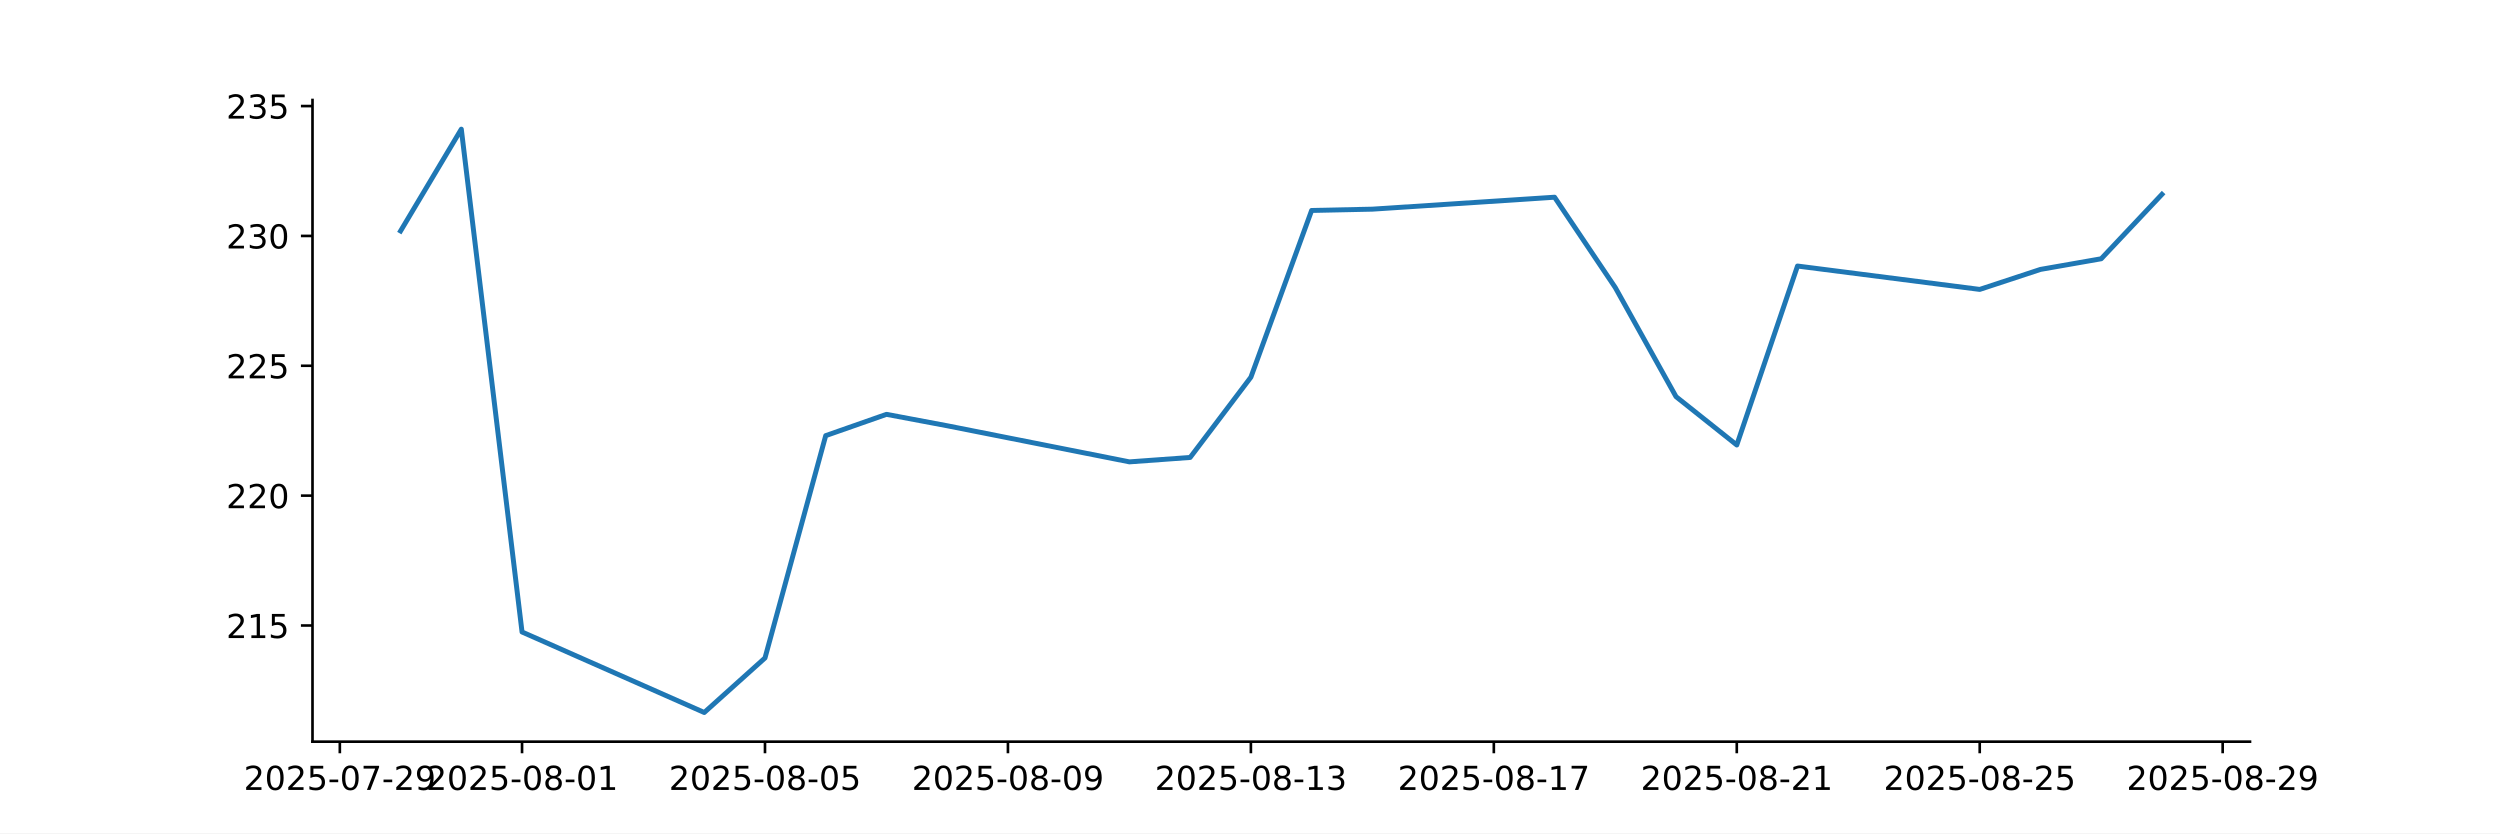
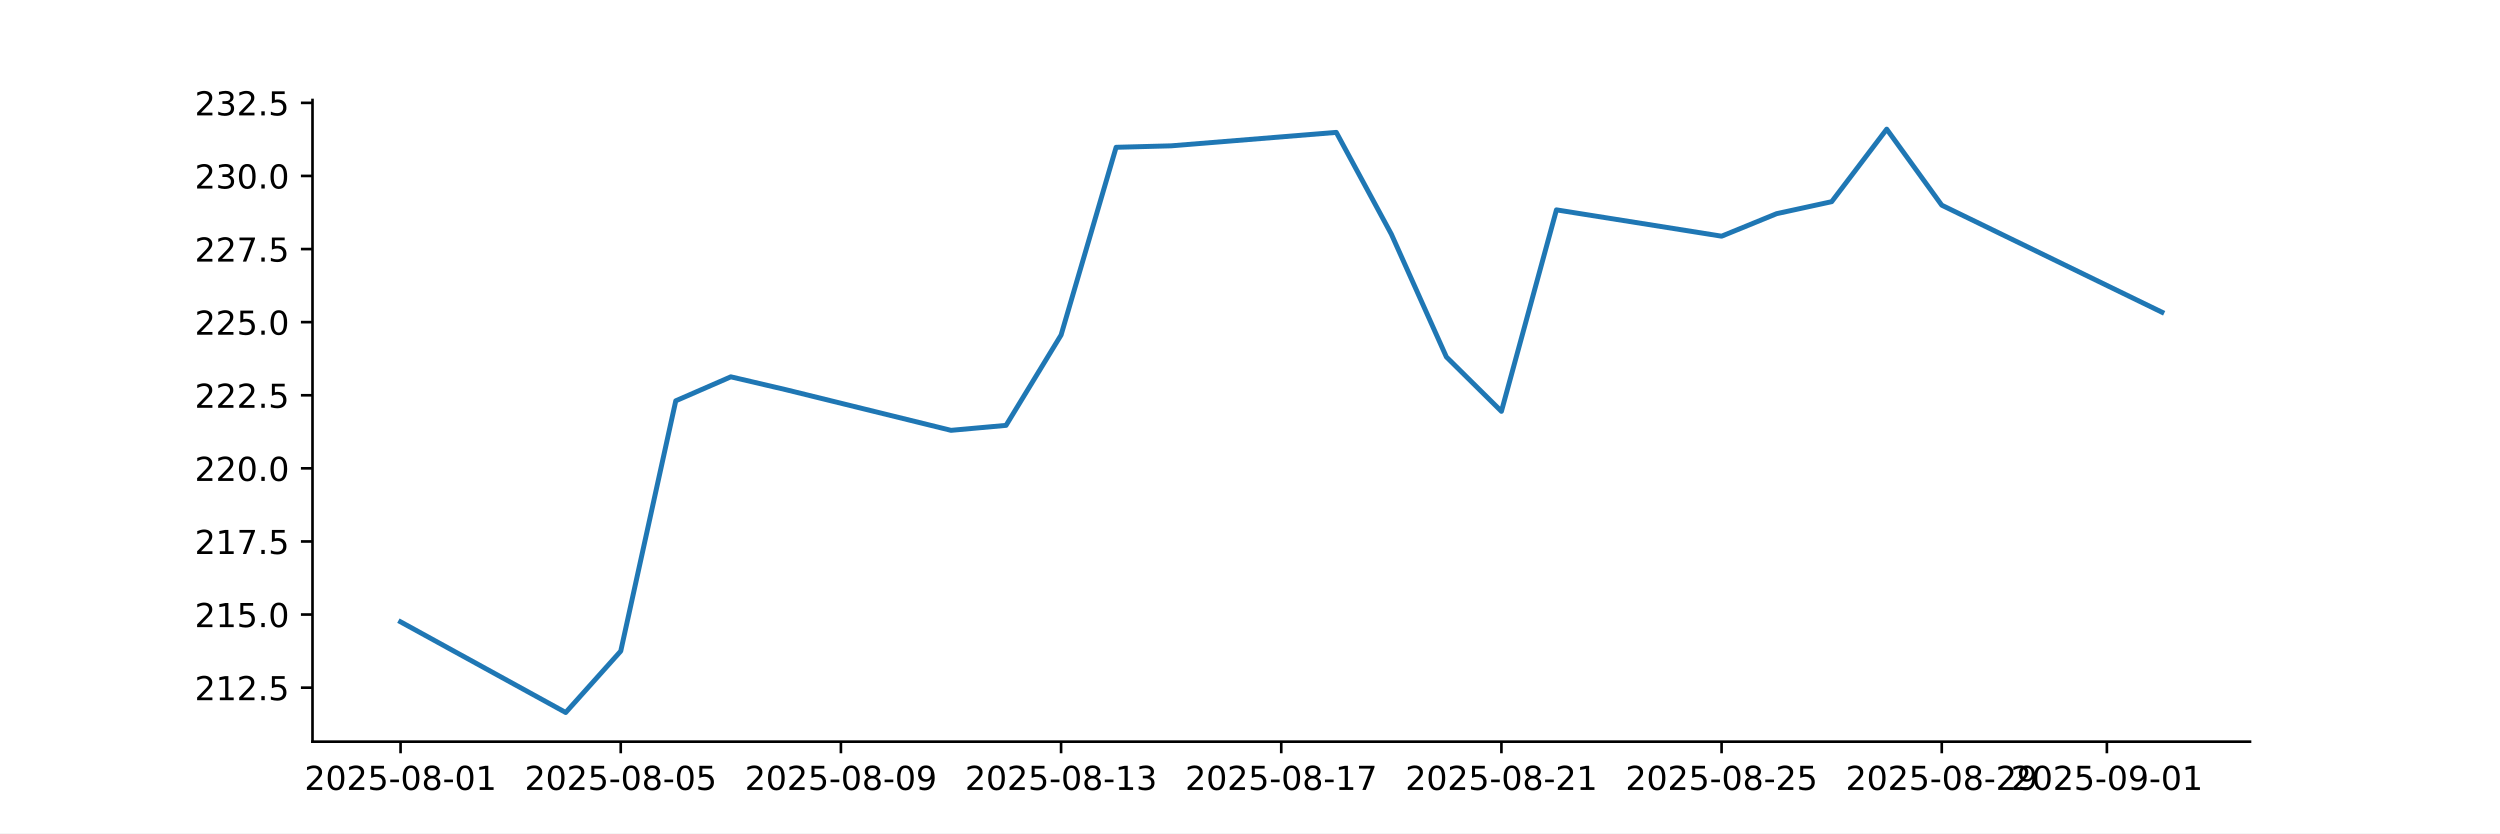
<svg xmlns="http://www.w3.org/2000/svg" xmlns:xlink="http://www.w3.org/1999/xlink" width="756pt" height="252pt" viewBox="0 0 756 252" version="1.1">
  <defs>
    <style type="text/css">*{stroke-linejoin: round; stroke-linecap: butt}</style>
  </defs>
  <g id="figure_1">
    <g id="patch_1">
      <path d="M 0 252  L 756 252  L 756 0  L 0 0  z " style="fill: #ffffff" />
    </g>
    <g id="axes_1">
      <g id="patch_2">
        <path d="M 94.5 224.28  L 680.4 224.28  L 680.4 30.24  L 94.5 30.24  z " style="fill: #ffffff" />
      </g>
      <g id="matplotlib.axis_1">
        <g id="xtick_1">
          <g id="line2d_1">
            <defs>
-               <path id="m6f1a540512" d="M 0 0  L 0 3.5  " style="stroke: #000000; stroke-width: 0.8" />
+               <path id="md445bb4160" d="M 0 0  L 0 3.5  " style="stroke: #000000; stroke-width: 0.8" />
            </defs>
            <g>
-               <use xlink:href="#m6f1a540512" x="102.765" y="224.28" style="stroke: #000000; stroke-width: 0.8" />
+               <use xlink:href="#md445bb4160" x="121.132" y="224.28" style="stroke: #000000; stroke-width: 0.8" />
            </g>
          </g>
          <g id="text_1">
-             <g transform="translate(73.70723 238.8784) scale(0.1 -0.1)">
+             <g transform="translate(92.07401 238.8784) scale(0.1 -0.1)">
              <defs>
                <path id="DejaVuSans-32" d="M 1228 531  L 3431 531  L 3431 0  L 469 0  L 469 531  Q 828 903 1448 1529  Q 2069 2156 2228 2338  Q 2531 2678 2651 2914  Q 2772 3150 2772 3378  Q 2772 3750 2511 3984  Q 2250 4219 1831 4219  Q 1534 4219 1204 4116  Q 875 4013 500 3803  L 500 4441  Q 881 4594 1212 4672  Q 1544 4750 1819 4750  Q 2544 4750 2975 4387  Q 3406 4025 3406 3419  Q 3406 3131 3298 2873  Q 3191 2616 2906 2266  Q 2828 2175 2409 1742  Q 1991 1309 1228 531  z " transform="scale(0.015625)" />
                <path id="DejaVuSans-30" d="M 2034 4250  Q 1547 4250 1301 3770  Q 1056 3291 1056 2328  Q 1056 1369 1301 889  Q 1547 409 2034 409  Q 2525 409 2770 889  Q 3016 1369 3016 2328  Q 3016 3291 2770 3770  Q 2525 4250 2034 4250  z M 2034 4750  Q 2819 4750 3233 4129  Q 3647 3509 3647 2328  Q 3647 1150 3233 529  Q 2819 -91 2034 -91  Q 1250 -91 836 529  Q 422 1150 422 2328  Q 422 3509 836 4129  Q 1250 4750 2034 4750  z " transform="scale(0.015625)" />
                <path id="DejaVuSans-35" d="M 691 4666  L 3169 4666  L 3169 4134  L 1269 4134  L 1269 2991  Q 1406 3038 1543 3061  Q 1681 3084 1819 3084  Q 2600 3084 3056 2656  Q 3513 2228 3513 1497  Q 3513 744 3044 326  Q 2575 -91 1722 -91  Q 1428 -91 1123 -41  Q 819 9 494 109  L 494 744  Q 775 591 1075 516  Q 1375 441 1709 441  Q 2250 441 2565 725  Q 2881 1009 2881 1497  Q 2881 1984 2565 2268  Q 2250 2553 1709 2553  Q 1456 2553 1204 2497  Q 953 2441 691 2322  L 691 4666  z " transform="scale(0.015625)" />
                <path id="DejaVuSans-2d" d="M 313 2009  L 1997 2009  L 1997 1497  L 313 1497  L 313 2009  z " transform="scale(0.015625)" />
+                 <path id="DejaVuSans-38" d="M 2034 2216  Q 1584 2216 1326 1975  Q 1069 1734 1069 1313  Q 1069 891 1326 650  Q 1584 409 2034 409  Q 2484 409 2743 651  Q 3003 894 3003 1313  Q 3003 1734 2745 1975  Q 2488 2216 2034 2216  z M 1403 2484  Q 997 2584 770 2862  Q 544 3141 544 3541  Q 544 4100 942 4425  Q 1341 4750 2034 4750  Q 2731 4750 3128 4425  Q 3525 4100 3525 3541  Q 3525 3141 3298 2862  Q 3072 2584 2669 2484  Q 3125 2378 3379 2068  Q 3634 1759 3634 1313  Q 3634 634 3220 271  Q 2806 -91 2034 -91  Q 1263 -91 848 271  Q 434 634 434 1313  Q 434 1759 690 2068  Q 947 2378 1403 2484  z M 1172 3481  Q 1172 3119 1398 2916  Q 1625 2713 2034 2713  Q 2441 2713 2670 2916  Q 2900 3119 2900 3481  Q 2900 3844 2670 4047  Q 2441 4250 2034 4250  Q 1625 4250 1398 4047  Q 1172 3844 1172 3481  z " transform="scale(0.015625)" />
+                 <path id="DejaVuSans-31" d="M 794 531  L 1825 531  L 1825 4091  L 703 3866  L 703 4441  L 1819 4666  L 2450 4666  L 2450 531  L 3481 531  L 3481 0  L 794 0  L 794 531  z " transform="scale(0.015625)" />
+               </defs>
+               <use xlink:href="#DejaVuSans-32" />
+               <use xlink:href="#DejaVuSans-30" transform="translate(63.62305 0)" />
+               <use xlink:href="#DejaVuSans-32" transform="translate(127.2461 0)" />
+               <use xlink:href="#DejaVuSans-35" transform="translate(190.8691 0)" />
+               <use xlink:href="#DejaVuSans-2d" transform="translate(254.4922 0)" />
+               <use xlink:href="#DejaVuSans-30" transform="translate(290.5762 0)" />
+               <use xlink:href="#DejaVuSans-38" transform="translate(354.1992 0)" />
+               <use xlink:href="#DejaVuSans-2d" transform="translate(417.8223 0)" />
+               <use xlink:href="#DejaVuSans-30" transform="translate(453.9062 0)" />
+               <use xlink:href="#DejaVuSans-31" transform="translate(517.5293 0)" />
+             </g>
+           </g>
+         </g>
+         <g id="xtick_2">
+           <g id="line2d_2">
+             <g>
+               <use xlink:href="#md445bb4160" x="187.711" y="224.28" style="stroke: #000000; stroke-width: 0.8" />
+             </g>
+           </g>
+           <g id="text_2">
+             <g transform="translate(158.6536 238.8784) scale(0.1 -0.1)">
+               <use xlink:href="#DejaVuSans-32" />
+               <use xlink:href="#DejaVuSans-30" transform="translate(63.62305 0)" />
+               <use xlink:href="#DejaVuSans-32" transform="translate(127.2461 0)" />
+               <use xlink:href="#DejaVuSans-35" transform="translate(190.8691 0)" />
+               <use xlink:href="#DejaVuSans-2d" transform="translate(254.4922 0)" />
+               <use xlink:href="#DejaVuSans-30" transform="translate(290.5762 0)" />
+               <use xlink:href="#DejaVuSans-38" transform="translate(354.1992 0)" />
+               <use xlink:href="#DejaVuSans-2d" transform="translate(417.8223 0)" />
+               <use xlink:href="#DejaVuSans-30" transform="translate(453.9062 0)" />
+               <use xlink:href="#DejaVuSans-35" transform="translate(517.5293 0)" />
+             </g>
+           </g>
+         </g>
+         <g id="xtick_3">
+           <g id="line2d_3">
+             <g>
+               <use xlink:href="#md445bb4160" x="254.291" y="224.28" style="stroke: #000000; stroke-width: 0.8" />
+             </g>
+           </g>
+           <g id="text_3">
+             <g transform="translate(225.2331 238.8784) scale(0.1 -0.1)">
+               <defs>
+                 <path id="DejaVuSans-39" d="M 703 97  L 703 672  Q 941 559 1184 500  Q 1428 441 1663 441  Q 2288 441 2617 861  Q 2947 1281 2994 2138  Q 2813 1869 2534 1725  Q 2256 1581 1919 1581  Q 1219 1581 811 2004  Q 403 2428 403 3163  Q 403 3881 828 4315  Q 1253 4750 1959 4750  Q 2769 4750 3195 4129  Q 3622 3509 3622 2328  Q 3622 1225 3098 567  Q 2575 -91 1691 -91  Q 1453 -91 1209 -44  Q 966 3 703 97  z M 1959 2075  Q 2384 2075 2632 2365  Q 2881 2656 2881 3163  Q 2881 3666 2632 3958  Q 2384 4250 1959 4250  Q 1534 4250 1286 3958  Q 1038 3666 1038 3163  Q 1038 2656 1286 2365  Q 1534 2075 1959 2075  z " transform="scale(0.015625)" />
+               </defs>
+               <use xlink:href="#DejaVuSans-32" />
+               <use xlink:href="#DejaVuSans-30" transform="translate(63.62305 0)" />
+               <use xlink:href="#DejaVuSans-32" transform="translate(127.2461 0)" />
+               <use xlink:href="#DejaVuSans-35" transform="translate(190.8691 0)" />
+               <use xlink:href="#DejaVuSans-2d" transform="translate(254.4922 0)" />
+               <use xlink:href="#DejaVuSans-30" transform="translate(290.5762 0)" />
+               <use xlink:href="#DejaVuSans-38" transform="translate(354.1992 0)" />
+               <use xlink:href="#DejaVuSans-2d" transform="translate(417.8223 0)" />
+               <use xlink:href="#DejaVuSans-30" transform="translate(453.9062 0)" />
+               <use xlink:href="#DejaVuSans-39" transform="translate(517.5293 0)" />
+             </g>
+           </g>
+         </g>
+         <g id="xtick_4">
+           <g id="line2d_4">
+             <g>
+               <use xlink:href="#md445bb4160" x="320.87" y="224.28" style="stroke: #000000; stroke-width: 0.8" />
+             </g>
+           </g>
+           <g id="text_4">
+             <g transform="translate(291.8126 238.8784) scale(0.1 -0.1)">
+               <defs>
+                 <path id="DejaVuSans-33" d="M 2597 2516  Q 3050 2419 3304 2112  Q 3559 1806 3559 1356  Q 3559 666 3084 287  Q 2609 -91 1734 -91  Q 1441 -91 1130 -33  Q 819 25 488 141  L 488 750  Q 750 597 1062 519  Q 1375 441 1716 441  Q 2309 441 2620 675  Q 2931 909 2931 1356  Q 2931 1769 2642 2001  Q 2353 2234 1838 2234  L 1294 2234  L 1294 2753  L 1863 2753  Q 2328 2753 2575 2939  Q 2822 3125 2822 3475  Q 2822 3834 2567 4026  Q 2313 4219 1838 4219  Q 1578 4219 1281 4162  Q 984 4106 628 3988  L 628 4550  Q 988 4650 1302 4700  Q 1616 4750 1894 4750  Q 2613 4750 3031 4423  Q 3450 4097 3450 3541  Q 3450 3153 3228 2886  Q 3006 2619 2597 2516  z " transform="scale(0.015625)" />
+               </defs>
+               <use xlink:href="#DejaVuSans-32" />
+               <use xlink:href="#DejaVuSans-30" transform="translate(63.62305 0)" />
+               <use xlink:href="#DejaVuSans-32" transform="translate(127.2461 0)" />
+               <use xlink:href="#DejaVuSans-35" transform="translate(190.8691 0)" />
+               <use xlink:href="#DejaVuSans-2d" transform="translate(254.4922 0)" />
+               <use xlink:href="#DejaVuSans-30" transform="translate(290.5762 0)" />
+               <use xlink:href="#DejaVuSans-38" transform="translate(354.1992 0)" />
+               <use xlink:href="#DejaVuSans-2d" transform="translate(417.8223 0)" />
+               <use xlink:href="#DejaVuSans-31" transform="translate(453.9062 0)" />
+               <use xlink:href="#DejaVuSans-33" transform="translate(517.5293 0)" />
+             </g>
+           </g>
+         </g>
+         <g id="xtick_5">
+           <g id="line2d_5">
+             <g>
+               <use xlink:href="#md445bb4160" x="387.45" y="224.28" style="stroke: #000000; stroke-width: 0.8" />
+             </g>
+           </g>
+           <g id="text_5">
+             <g transform="translate(358.3922 238.8784) scale(0.1 -0.1)">
+               <defs>
                <path id="DejaVuSans-37" d="M 525 4666  L 3525 4666  L 3525 4397  L 1831 0  L 1172 0  L 2766 4134  L 525 4134  L 525 4666  z " transform="scale(0.015625)" />
-                 <path id="DejaVuSans-39" d="M 703 97  L 703 672  Q 941 559 1184 500  Q 1428 441 1663 441  Q 2288 441 2617 861  Q 2947 1281 2994 2138  Q 2813 1869 2534 1725  Q 2256 1581 1919 1581  Q 1219 1581 811 2004  Q 403 2428 403 3163  Q 403 3881 828 4315  Q 1253 4750 1959 4750  Q 2769 4750 3195 4129  Q 3622 3509 3622 2328  Q 3622 1225 3098 567  Q 2575 -91 1691 -91  Q 1453 -91 1209 -44  Q 966 3 703 97  z M 1959 2075  Q 2384 2075 2632 2365  Q 2881 2656 2881 3163  Q 2881 3666 2632 3958  Q 2384 4250 1959 4250  Q 1534 4250 1286 3958  Q 1038 3666 1038 3163  Q 1038 2656 1286 2365  Q 1534 2075 1959 2075  z " transform="scale(0.015625)" />
-               </defs>
-               <use xlink:href="#DejaVuSans-32" />
-               <use xlink:href="#DejaVuSans-30" transform="translate(63.62305 0)" />
-               <use xlink:href="#DejaVuSans-32" transform="translate(127.2461 0)" />
-               <use xlink:href="#DejaVuSans-35" transform="translate(190.8691 0)" />
-               <use xlink:href="#DejaVuSans-2d" transform="translate(254.4922 0)" />
-               <use xlink:href="#DejaVuSans-30" transform="translate(290.5762 0)" />
-               <use xlink:href="#DejaVuSans-37" transform="translate(354.1992 0)" />
+               </defs>
+               <use xlink:href="#DejaVuSans-32" />
+               <use xlink:href="#DejaVuSans-30" transform="translate(63.62305 0)" />
+               <use xlink:href="#DejaVuSans-32" transform="translate(127.2461 0)" />
+               <use xlink:href="#DejaVuSans-35" transform="translate(190.8691 0)" />
+               <use xlink:href="#DejaVuSans-2d" transform="translate(254.4922 0)" />
+               <use xlink:href="#DejaVuSans-30" transform="translate(290.5762 0)" />
+               <use xlink:href="#DejaVuSans-38" transform="translate(354.1992 0)" />
+               <use xlink:href="#DejaVuSans-2d" transform="translate(417.8223 0)" />
+               <use xlink:href="#DejaVuSans-31" transform="translate(453.9062 0)" />
+               <use xlink:href="#DejaVuSans-37" transform="translate(517.5293 0)" />
+             </g>
+           </g>
+         </g>
+         <g id="xtick_6">
+           <g id="line2d_6">
+             <g>
+               <use xlink:href="#md445bb4160" x="454.03" y="224.28" style="stroke: #000000; stroke-width: 0.8" />
+             </g>
+           </g>
+           <g id="text_6">
+             <g transform="translate(424.9717 238.8784) scale(0.1 -0.1)">
+               <use xlink:href="#DejaVuSans-32" />
+               <use xlink:href="#DejaVuSans-30" transform="translate(63.62305 0)" />
+               <use xlink:href="#DejaVuSans-32" transform="translate(127.2461 0)" />
+               <use xlink:href="#DejaVuSans-35" transform="translate(190.8691 0)" />
+               <use xlink:href="#DejaVuSans-2d" transform="translate(254.4922 0)" />
+               <use xlink:href="#DejaVuSans-30" transform="translate(290.5762 0)" />
+               <use xlink:href="#DejaVuSans-38" transform="translate(354.1992 0)" />
+               <use xlink:href="#DejaVuSans-2d" transform="translate(417.8223 0)" />
+               <use xlink:href="#DejaVuSans-32" transform="translate(453.9062 0)" />
+               <use xlink:href="#DejaVuSans-31" transform="translate(517.5293 0)" />
+             </g>
+           </g>
+         </g>
+         <g id="xtick_7">
+           <g id="line2d_7">
+             <g>
+               <use xlink:href="#md445bb4160" x="520.609" y="224.28" style="stroke: #000000; stroke-width: 0.8" />
+             </g>
+           </g>
+           <g id="text_7">
+             <g transform="translate(491.5513 238.8784) scale(0.1 -0.1)">
+               <use xlink:href="#DejaVuSans-32" />
+               <use xlink:href="#DejaVuSans-30" transform="translate(63.62305 0)" />
+               <use xlink:href="#DejaVuSans-32" transform="translate(127.2461 0)" />
+               <use xlink:href="#DejaVuSans-35" transform="translate(190.8691 0)" />
+               <use xlink:href="#DejaVuSans-2d" transform="translate(254.4922 0)" />
+               <use xlink:href="#DejaVuSans-30" transform="translate(290.5762 0)" />
+               <use xlink:href="#DejaVuSans-38" transform="translate(354.1992 0)" />
+               <use xlink:href="#DejaVuSans-2d" transform="translate(417.8223 0)" />
+               <use xlink:href="#DejaVuSans-32" transform="translate(453.9062 0)" />
+               <use xlink:href="#DejaVuSans-35" transform="translate(517.5293 0)" />
+             </g>
+           </g>
+         </g>
+         <g id="xtick_8">
+           <g id="line2d_8">
+             <g>
+               <use xlink:href="#md445bb4160" x="587.189" y="224.28" style="stroke: #000000; stroke-width: 0.8" />
+             </g>
+           </g>
+           <g id="text_8">
+             <g transform="translate(558.1308 238.8784) scale(0.1 -0.1)">
+               <use xlink:href="#DejaVuSans-32" />
+               <use xlink:href="#DejaVuSans-30" transform="translate(63.62305 0)" />
+               <use xlink:href="#DejaVuSans-32" transform="translate(127.2461 0)" />
+               <use xlink:href="#DejaVuSans-35" transform="translate(190.8691 0)" />
+               <use xlink:href="#DejaVuSans-2d" transform="translate(254.4922 0)" />
+               <use xlink:href="#DejaVuSans-30" transform="translate(290.5762 0)" />
+               <use xlink:href="#DejaVuSans-38" transform="translate(354.1992 0)" />
              <use xlink:href="#DejaVuSans-2d" transform="translate(417.8223 0)" />
              <use xlink:href="#DejaVuSans-32" transform="translate(453.9062 0)" />
              <use xlink:href="#DejaVuSans-39" transform="translate(517.5293 0)" />
            </g>
          </g>
        </g>
-         <g id="xtick_2">
-           <g id="line2d_2">
-             <g>
-               <use xlink:href="#m6f1a540512" x="157.865" y="224.28" style="stroke: #000000; stroke-width: 0.8" />
-             </g>
-           </g>
-           <g id="text_2">
-             <g transform="translate(128.8075 238.8784) scale(0.1 -0.1)">
-               <defs>
-                 <path id="DejaVuSans-38" d="M 2034 2216  Q 1584 2216 1326 1975  Q 1069 1734 1069 1313  Q 1069 891 1326 650  Q 1584 409 2034 409  Q 2484 409 2743 651  Q 3003 894 3003 1313  Q 3003 1734 2745 1975  Q 2488 2216 2034 2216  z M 1403 2484  Q 997 2584 770 2862  Q 544 3141 544 3541  Q 544 4100 942 4425  Q 1341 4750 2034 4750  Q 2731 4750 3128 4425  Q 3525 4100 3525 3541  Q 3525 3141 3298 2862  Q 3072 2584 2669 2484  Q 3125 2378 3379 2068  Q 3634 1759 3634 1313  Q 3634 634 3220 271  Q 2806 -91 2034 -91  Q 1263 -91 848 271  Q 434 634 434 1313  Q 434 1759 690 2068  Q 947 2378 1403 2484  z M 1172 3481  Q 1172 3119 1398 2916  Q 1625 2713 2034 2713  Q 2441 2713 2670 2916  Q 2900 3119 2900 3481  Q 2900 3844 2670 4047  Q 2441 4250 2034 4250  Q 1625 4250 1398 4047  Q 1172 3844 1172 3481  z " transform="scale(0.015625)" />
-                 <path id="DejaVuSans-31" d="M 794 531  L 1825 531  L 1825 4091  L 703 3866  L 703 4441  L 1819 4666  L 2450 4666  L 2450 531  L 3481 531  L 3481 0  L 794 0  L 794 531  z " transform="scale(0.015625)" />
-               </defs>
-               <use xlink:href="#DejaVuSans-32" />
-               <use xlink:href="#DejaVuSans-30" transform="translate(63.62305 0)" />
-               <use xlink:href="#DejaVuSans-32" transform="translate(127.2461 0)" />
-               <use xlink:href="#DejaVuSans-35" transform="translate(190.8691 0)" />
-               <use xlink:href="#DejaVuSans-2d" transform="translate(254.4922 0)" />
-               <use xlink:href="#DejaVuSans-30" transform="translate(290.5762 0)" />
-               <use xlink:href="#DejaVuSans-38" transform="translate(354.1992 0)" />
+         <g id="xtick_9">
+           <g id="line2d_9">
+             <g>
+               <use xlink:href="#md445bb4160" x="637.123" y="224.28" style="stroke: #000000; stroke-width: 0.8" />
+             </g>
+           </g>
+           <g id="text_9">
+             <g transform="translate(608.0655 238.8784) scale(0.1 -0.1)">
+               <use xlink:href="#DejaVuSans-32" />
+               <use xlink:href="#DejaVuSans-30" transform="translate(63.62305 0)" />
+               <use xlink:href="#DejaVuSans-32" transform="translate(127.2461 0)" />
+               <use xlink:href="#DejaVuSans-35" transform="translate(190.8691 0)" />
+               <use xlink:href="#DejaVuSans-2d" transform="translate(254.4922 0)" />
+               <use xlink:href="#DejaVuSans-30" transform="translate(290.5762 0)" />
+               <use xlink:href="#DejaVuSans-39" transform="translate(354.1992 0)" />
              <use xlink:href="#DejaVuSans-2d" transform="translate(417.8223 0)" />
              <use xlink:href="#DejaVuSans-30" transform="translate(453.9062 0)" />
              <use xlink:href="#DejaVuSans-31" transform="translate(517.5293 0)" />
-             </g>
-           </g>
-         </g>
-         <g id="xtick_3">
-           <g id="line2d_3">
-             <g>
-               <use xlink:href="#m6f1a540512" x="231.332" y="224.28" style="stroke: #000000; stroke-width: 0.8" />
-             </g>
-           </g>
-           <g id="text_3">
-             <g transform="translate(202.2746 238.8784) scale(0.1 -0.1)">
-               <use xlink:href="#DejaVuSans-32" />
-               <use xlink:href="#DejaVuSans-30" transform="translate(63.62305 0)" />
-               <use xlink:href="#DejaVuSans-32" transform="translate(127.2461 0)" />
-               <use xlink:href="#DejaVuSans-35" transform="translate(190.8691 0)" />
-               <use xlink:href="#DejaVuSans-2d" transform="translate(254.4922 0)" />
-               <use xlink:href="#DejaVuSans-30" transform="translate(290.5762 0)" />
-               <use xlink:href="#DejaVuSans-38" transform="translate(354.1992 0)" />
-               <use xlink:href="#DejaVuSans-2d" transform="translate(417.8223 0)" />
-               <use xlink:href="#DejaVuSans-30" transform="translate(453.9062 0)" />
-               <use xlink:href="#DejaVuSans-35" transform="translate(517.5293 0)" />
-             </g>
-           </g>
-         </g>
-         <g id="xtick_4">
-           <g id="line2d_4">
-             <g>
-               <use xlink:href="#m6f1a540512" x="304.8" y="224.28" style="stroke: #000000; stroke-width: 0.8" />
-             </g>
-           </g>
-           <g id="text_4">
-             <g transform="translate(275.7417 238.8784) scale(0.1 -0.1)">
-               <use xlink:href="#DejaVuSans-32" />
-               <use xlink:href="#DejaVuSans-30" transform="translate(63.62305 0)" />
-               <use xlink:href="#DejaVuSans-32" transform="translate(127.2461 0)" />
-               <use xlink:href="#DejaVuSans-35" transform="translate(190.8691 0)" />
-               <use xlink:href="#DejaVuSans-2d" transform="translate(254.4922 0)" />
-               <use xlink:href="#DejaVuSans-30" transform="translate(290.5762 0)" />
-               <use xlink:href="#DejaVuSans-38" transform="translate(354.1992 0)" />
-               <use xlink:href="#DejaVuSans-2d" transform="translate(417.8223 0)" />
-               <use xlink:href="#DejaVuSans-30" transform="translate(453.9062 0)" />
-               <use xlink:href="#DejaVuSans-39" transform="translate(517.5293 0)" />
-             </g>
-           </g>
-         </g>
-         <g id="xtick_5">
-           <g id="line2d_5">
-             <g>
-               <use xlink:href="#m6f1a540512" x="378.267" y="224.28" style="stroke: #000000; stroke-width: 0.8" />
-             </g>
-           </g>
-           <g id="text_5">
-             <g transform="translate(349.2088 238.8784) scale(0.1 -0.1)">
-               <defs>
-                 <path id="DejaVuSans-33" d="M 2597 2516  Q 3050 2419 3304 2112  Q 3559 1806 3559 1356  Q 3559 666 3084 287  Q 2609 -91 1734 -91  Q 1441 -91 1130 -33  Q 819 25 488 141  L 488 750  Q 750 597 1062 519  Q 1375 441 1716 441  Q 2309 441 2620 675  Q 2931 909 2931 1356  Q 2931 1769 2642 2001  Q 2353 2234 1838 2234  L 1294 2234  L 1294 2753  L 1863 2753  Q 2328 2753 2575 2939  Q 2822 3125 2822 3475  Q 2822 3834 2567 4026  Q 2313 4219 1838 4219  Q 1578 4219 1281 4162  Q 984 4106 628 3988  L 628 4550  Q 988 4650 1302 4700  Q 1616 4750 1894 4750  Q 2613 4750 3031 4423  Q 3450 4097 3450 3541  Q 3450 3153 3228 2886  Q 3006 2619 2597 2516  z " transform="scale(0.015625)" />
-               </defs>
-               <use xlink:href="#DejaVuSans-32" />
-               <use xlink:href="#DejaVuSans-30" transform="translate(63.62305 0)" />
-               <use xlink:href="#DejaVuSans-32" transform="translate(127.2461 0)" />
-               <use xlink:href="#DejaVuSans-35" transform="translate(190.8691 0)" />
-               <use xlink:href="#DejaVuSans-2d" transform="translate(254.4922 0)" />
-               <use xlink:href="#DejaVuSans-30" transform="translate(290.5762 0)" />
-               <use xlink:href="#DejaVuSans-38" transform="translate(354.1992 0)" />
-               <use xlink:href="#DejaVuSans-2d" transform="translate(417.8223 0)" />
-               <use xlink:href="#DejaVuSans-31" transform="translate(453.9062 0)" />
-               <use xlink:href="#DejaVuSans-33" transform="translate(517.5293 0)" />
-             </g>
-           </g>
-         </g>
-         <g id="xtick_6">
-           <g id="line2d_6">
-             <g>
-               <use xlink:href="#m6f1a540512" x="451.734" y="224.28" style="stroke: #000000; stroke-width: 0.8" />
-             </g>
-           </g>
-           <g id="text_6">
-             <g transform="translate(422.6759 238.8784) scale(0.1 -0.1)">
-               <use xlink:href="#DejaVuSans-32" />
-               <use xlink:href="#DejaVuSans-30" transform="translate(63.62305 0)" />
-               <use xlink:href="#DejaVuSans-32" transform="translate(127.2461 0)" />
-               <use xlink:href="#DejaVuSans-35" transform="translate(190.8691 0)" />
-               <use xlink:href="#DejaVuSans-2d" transform="translate(254.4922 0)" />
-               <use xlink:href="#DejaVuSans-30" transform="translate(290.5762 0)" />
-               <use xlink:href="#DejaVuSans-38" transform="translate(354.1992 0)" />
-               <use xlink:href="#DejaVuSans-2d" transform="translate(417.8223 0)" />
-               <use xlink:href="#DejaVuSans-31" transform="translate(453.9062 0)" />
-               <use xlink:href="#DejaVuSans-37" transform="translate(517.5293 0)" />
-             </g>
-           </g>
-         </g>
-         <g id="xtick_7">
-           <g id="line2d_7">
-             <g>
-               <use xlink:href="#m6f1a540512" x="525.201" y="224.28" style="stroke: #000000; stroke-width: 0.8" />
-             </g>
-           </g>
-           <g id="text_7">
-             <g transform="translate(496.143 238.8784) scale(0.1 -0.1)">
-               <use xlink:href="#DejaVuSans-32" />
-               <use xlink:href="#DejaVuSans-30" transform="translate(63.62305 0)" />
-               <use xlink:href="#DejaVuSans-32" transform="translate(127.2461 0)" />
-               <use xlink:href="#DejaVuSans-35" transform="translate(190.8691 0)" />
-               <use xlink:href="#DejaVuSans-2d" transform="translate(254.4922 0)" />
-               <use xlink:href="#DejaVuSans-30" transform="translate(290.5762 0)" />
-               <use xlink:href="#DejaVuSans-38" transform="translate(354.1992 0)" />
-               <use xlink:href="#DejaVuSans-2d" transform="translate(417.8223 0)" />
-               <use xlink:href="#DejaVuSans-32" transform="translate(453.9062 0)" />
-               <use xlink:href="#DejaVuSans-31" transform="translate(517.5293 0)" />
-             </g>
-           </g>
-         </g>
-         <g id="xtick_8">
-           <g id="line2d_8">
-             <g>
-               <use xlink:href="#m6f1a540512" x="598.668" y="224.28" style="stroke: #000000; stroke-width: 0.8" />
-             </g>
-           </g>
-           <g id="text_8">
-             <g transform="translate(569.6101 238.8784) scale(0.1 -0.1)">
-               <use xlink:href="#DejaVuSans-32" />
-               <use xlink:href="#DejaVuSans-30" transform="translate(63.62305 0)" />
-               <use xlink:href="#DejaVuSans-32" transform="translate(127.2461 0)" />
-               <use xlink:href="#DejaVuSans-35" transform="translate(190.8691 0)" />
-               <use xlink:href="#DejaVuSans-2d" transform="translate(254.4922 0)" />
-               <use xlink:href="#DejaVuSans-30" transform="translate(290.5762 0)" />
-               <use xlink:href="#DejaVuSans-38" transform="translate(354.1992 0)" />
-               <use xlink:href="#DejaVuSans-2d" transform="translate(417.8223 0)" />
-               <use xlink:href="#DejaVuSans-32" transform="translate(453.9062 0)" />
-               <use xlink:href="#DejaVuSans-35" transform="translate(517.5293 0)" />
-             </g>
-           </g>
-         </g>
-         <g id="xtick_9">
-           <g id="line2d_9">
-             <g>
-               <use xlink:href="#m6f1a540512" x="672.135" y="224.28" style="stroke: #000000; stroke-width: 0.8" />
-             </g>
-           </g>
-           <g id="text_9">
-             <g transform="translate(643.0771 238.8784) scale(0.1 -0.1)">
-               <use xlink:href="#DejaVuSans-32" />
-               <use xlink:href="#DejaVuSans-30" transform="translate(63.62305 0)" />
-               <use xlink:href="#DejaVuSans-32" transform="translate(127.2461 0)" />
-               <use xlink:href="#DejaVuSans-35" transform="translate(190.8691 0)" />
-               <use xlink:href="#DejaVuSans-2d" transform="translate(254.4922 0)" />
-               <use xlink:href="#DejaVuSans-30" transform="translate(290.5762 0)" />
-               <use xlink:href="#DejaVuSans-38" transform="translate(354.1992 0)" />
-               <use xlink:href="#DejaVuSans-2d" transform="translate(417.8223 0)" />
-               <use xlink:href="#DejaVuSans-32" transform="translate(453.9062 0)" />
-               <use xlink:href="#DejaVuSans-39" transform="translate(517.5293 0)" />
            </g>
          </g>
        </g>
      </g>
      <g id="matplotlib.axis_2">
        <g id="ytick_1">
          <g id="line2d_10">
            <defs>
-               <path id="mfcfe53fcfe" d="M 0 0  L -3.5 0  " style="stroke: #000000; stroke-width: 0.8" />
+               <path id="m05e4d60953" d="M 0 0  L -3.5 0  " style="stroke: #000000; stroke-width: 0.8" />
            </defs>
            <g>
-               <use xlink:href="#mfcfe53fcfe" x="94.5" y="189.149" style="stroke: #000000; stroke-width: 0.8" />
+               <use xlink:href="#m05e4d60953" x="94.5" y="207.944" style="stroke: #000000; stroke-width: 0.8" />
            </g>
          </g>
          <g id="text_10">
-             <g transform="translate(68.4125 192.9484) scale(0.1 -0.1)">
+             <g transform="translate(58.87188 211.7434) scale(0.1 -0.1)">
+               <defs>
+                 <path id="DejaVuSans-2e" d="M 684 794  L 1344 794  L 1344 0  L 684 0  L 684 794  z " transform="scale(0.015625)" />
+               </defs>
+               <use xlink:href="#DejaVuSans-32" />
+               <use xlink:href="#DejaVuSans-31" transform="translate(63.62305 0)" />
+               <use xlink:href="#DejaVuSans-32" transform="translate(127.2461 0)" />
+               <use xlink:href="#DejaVuSans-2e" transform="translate(190.8691 0)" />
+               <use xlink:href="#DejaVuSans-35" transform="translate(222.6562 0)" />
+             </g>
+           </g>
+         </g>
+         <g id="ytick_2">
+           <g id="line2d_11">
+             <g>
+               <use xlink:href="#m05e4d60953" x="94.5" y="185.839" style="stroke: #000000; stroke-width: 0.8" />
+             </g>
+           </g>
+           <g id="text_11">
+             <g transform="translate(58.87188 189.6381) scale(0.1 -0.1)">
              <use xlink:href="#DejaVuSans-32" />
              <use xlink:href="#DejaVuSans-31" transform="translate(63.62305 0)" />
              <use xlink:href="#DejaVuSans-35" transform="translate(127.2461 0)" />
-             </g>
-           </g>
-         </g>
-         <g id="ytick_2">
-           <g id="line2d_11">
-             <g>
-               <use xlink:href="#mfcfe53fcfe" x="94.5" y="149.879" style="stroke: #000000; stroke-width: 0.8" />
-             </g>
-           </g>
-           <g id="text_11">
-             <g transform="translate(68.4125 153.6786) scale(0.1 -0.1)">
+               <use xlink:href="#DejaVuSans-2e" transform="translate(190.8691 0)" />
+               <use xlink:href="#DejaVuSans-30" transform="translate(222.6562 0)" />
+             </g>
+           </g>
+         </g>
+         <g id="ytick_3">
+           <g id="line2d_12">
+             <g>
+               <use xlink:href="#m05e4d60953" x="94.5" y="163.734" style="stroke: #000000; stroke-width: 0.8" />
+             </g>
+           </g>
+           <g id="text_12">
+             <g transform="translate(58.87188 167.5329) scale(0.1 -0.1)">
+               <use xlink:href="#DejaVuSans-32" />
+               <use xlink:href="#DejaVuSans-31" transform="translate(63.62305 0)" />
+               <use xlink:href="#DejaVuSans-37" transform="translate(127.2461 0)" />
+               <use xlink:href="#DejaVuSans-2e" transform="translate(190.8691 0)" />
+               <use xlink:href="#DejaVuSans-35" transform="translate(222.6562 0)" />
+             </g>
+           </g>
+         </g>
+         <g id="ytick_4">
+           <g id="line2d_13">
+             <g>
+               <use xlink:href="#m05e4d60953" x="94.5" y="141.628" style="stroke: #000000; stroke-width: 0.8" />
+             </g>
+           </g>
+           <g id="text_13">
+             <g transform="translate(58.87188 145.4276) scale(0.1 -0.1)">
              <use xlink:href="#DejaVuSans-32" />
              <use xlink:href="#DejaVuSans-32" transform="translate(63.62305 0)" />
              <use xlink:href="#DejaVuSans-30" transform="translate(127.2461 0)" />
-             </g>
-           </g>
-         </g>
-         <g id="ytick_3">
-           <g id="line2d_12">
-             <g>
-               <use xlink:href="#mfcfe53fcfe" x="94.5" y="110.61" style="stroke: #000000; stroke-width: 0.8" />
-             </g>
-           </g>
-           <g id="text_12">
-             <g transform="translate(68.4125 114.4088) scale(0.1 -0.1)">
+               <use xlink:href="#DejaVuSans-2e" transform="translate(190.8691 0)" />
+               <use xlink:href="#DejaVuSans-30" transform="translate(222.6562 0)" />
+             </g>
+           </g>
+         </g>
+         <g id="ytick_5">
+           <g id="line2d_14">
+             <g>
+               <use xlink:href="#m05e4d60953" x="94.5" y="119.523" style="stroke: #000000; stroke-width: 0.8" />
+             </g>
+           </g>
+           <g id="text_14">
+             <g transform="translate(58.87188 123.3224) scale(0.1 -0.1)">
+               <use xlink:href="#DejaVuSans-32" />
+               <use xlink:href="#DejaVuSans-32" transform="translate(63.62305 0)" />
+               <use xlink:href="#DejaVuSans-32" transform="translate(127.2461 0)" />
+               <use xlink:href="#DejaVuSans-2e" transform="translate(190.8691 0)" />
+               <use xlink:href="#DejaVuSans-35" transform="translate(222.6562 0)" />
+             </g>
+           </g>
+         </g>
+         <g id="ytick_6">
+           <g id="line2d_15">
+             <g>
+               <use xlink:href="#m05e4d60953" x="94.5" y="97.418" style="stroke: #000000; stroke-width: 0.8" />
+             </g>
+           </g>
+           <g id="text_15">
+             <g transform="translate(58.87188 101.2171) scale(0.1 -0.1)">
              <use xlink:href="#DejaVuSans-32" />
              <use xlink:href="#DejaVuSans-32" transform="translate(63.62305 0)" />
              <use xlink:href="#DejaVuSans-35" transform="translate(127.2461 0)" />
-             </g>
-           </g>
-         </g>
-         <g id="ytick_4">
-           <g id="line2d_13">
-             <g>
-               <use xlink:href="#mfcfe53fcfe" x="94.5" y="71.34" style="stroke: #000000; stroke-width: 0.8" />
-             </g>
-           </g>
-           <g id="text_13">
-             <g transform="translate(68.4125 75.139) scale(0.1 -0.1)">
+               <use xlink:href="#DejaVuSans-2e" transform="translate(190.8691 0)" />
+               <use xlink:href="#DejaVuSans-30" transform="translate(222.6562 0)" />
+             </g>
+           </g>
+         </g>
+         <g id="ytick_7">
+           <g id="line2d_16">
+             <g>
+               <use xlink:href="#m05e4d60953" x="94.5" y="75.313" style="stroke: #000000; stroke-width: 0.8" />
+             </g>
+           </g>
+           <g id="text_16">
+             <g transform="translate(58.87188 79.11188) scale(0.1 -0.1)">
+               <use xlink:href="#DejaVuSans-32" />
+               <use xlink:href="#DejaVuSans-32" transform="translate(63.62305 0)" />
+               <use xlink:href="#DejaVuSans-37" transform="translate(127.2461 0)" />
+               <use xlink:href="#DejaVuSans-2e" transform="translate(190.8691 0)" />
+               <use xlink:href="#DejaVuSans-35" transform="translate(222.6562 0)" />
+             </g>
+           </g>
+         </g>
+         <g id="ytick_8">
+           <g id="line2d_17">
+             <g>
+               <use xlink:href="#m05e4d60953" x="94.5" y="53.207" style="stroke: #000000; stroke-width: 0.8" />
+             </g>
+           </g>
+           <g id="text_17">
+             <g transform="translate(58.87188 57.00663) scale(0.1 -0.1)">
              <use xlink:href="#DejaVuSans-32" />
              <use xlink:href="#DejaVuSans-33" transform="translate(63.62305 0)" />
              <use xlink:href="#DejaVuSans-30" transform="translate(127.2461 0)" />
-             </g>
-           </g>
-         </g>
-         <g id="ytick_5">
-           <g id="line2d_14">
-             <g>
-               <use xlink:href="#mfcfe53fcfe" x="94.5" y="32.07" style="stroke: #000000; stroke-width: 0.8" />
-             </g>
-           </g>
-           <g id="text_14">
-             <g transform="translate(68.4125 35.8692) scale(0.1 -0.1)">
+               <use xlink:href="#DejaVuSans-2e" transform="translate(190.8691 0)" />
+               <use xlink:href="#DejaVuSans-30" transform="translate(222.6562 0)" />
+             </g>
+           </g>
+         </g>
+         <g id="ytick_9">
+           <g id="line2d_18">
+             <g>
+               <use xlink:href="#m05e4d60953" x="94.5" y="31.102" style="stroke: #000000; stroke-width: 0.8" />
+             </g>
+           </g>
+           <g id="text_18">
+             <g transform="translate(58.87188 34.90138) scale(0.1 -0.1)">
              <use xlink:href="#DejaVuSans-32" />
              <use xlink:href="#DejaVuSans-33" transform="translate(63.62305 0)" />
-               <use xlink:href="#DejaVuSans-35" transform="translate(127.2461 0)" />
-             </g>
-           </g>
-         </g>
-       </g>
-       <g id="line2d_15">
-         <path d="M 121.132 69.848  L 139.499 39.06  L 157.865 191.113  L 212.966 215.46  L 231.332 198.967  L 249.699 131.737  L 268.066 125.296  L 286.433 128.752  L 341.533 139.669  L 359.9 138.334  L 378.267 114.065  L 396.633 63.643  L 415 63.25  L 470.1 59.637  L 488.467 86.969  L 506.834 119.956  L 525.201 134.564  L 543.568 80.45  L 598.668 87.519  L 617.035 81.471  L 635.401 78.251  L 653.768 58.773  " clip-path="url(#pebabfb59ae)" style="fill: none; stroke: #1f77b4; stroke-width: 1.5; stroke-linecap: square" />
+               <use xlink:href="#DejaVuSans-32" transform="translate(127.2461 0)" />
+               <use xlink:href="#DejaVuSans-2e" transform="translate(190.8691 0)" />
+               <use xlink:href="#DejaVuSans-35" transform="translate(222.6562 0)" />
+             </g>
+           </g>
+         </g>
+       </g>
+       <g id="line2d_19">
+         <path d="M 121.132 188.049  L 171.066 215.46  L 187.711 196.892  L 204.356 121.203  L 221.001 113.953  L 237.646 117.843  L 287.581 130.134  L 304.226 128.631  L 320.87 101.308  L 337.515 44.542  L 354.16 44.1  L 404.095 40.033  L 420.74 70.803  L 437.385 107.94  L 454.03 124.386  L 470.674 63.464  L 520.609 71.422  L 537.254 64.614  L 553.899 60.989  L 570.544 39.06  L 587.189 62.05  L 653.768 94.412  " clip-path="url(#p6bc4cbeca1)" style="fill: none; stroke: #1f77b4; stroke-width: 1.5; stroke-linecap: square" />
      </g>
      <g id="patch_3">
        <path d="M 94.5 224.28  L 94.5 30.24  " style="fill: none; stroke: #000000; stroke-width: 0.8; stroke-linejoin: miter; stroke-linecap: square" />
      </g>
      <g id="patch_4">
        <path d="M 94.5 224.28  L 680.4 224.28  " style="fill: none; stroke: #000000; stroke-width: 0.8; stroke-linejoin: miter; stroke-linecap: square" />
      </g>
    </g>
  </g>
  <defs>
-     <clipPath id="pebabfb59ae">
+     <clipPath id="p6bc4cbeca1">
      <rect x="94.5" y="30.24" width="585.9" height="194.04" />
    </clipPath>
  </defs>
</svg>
